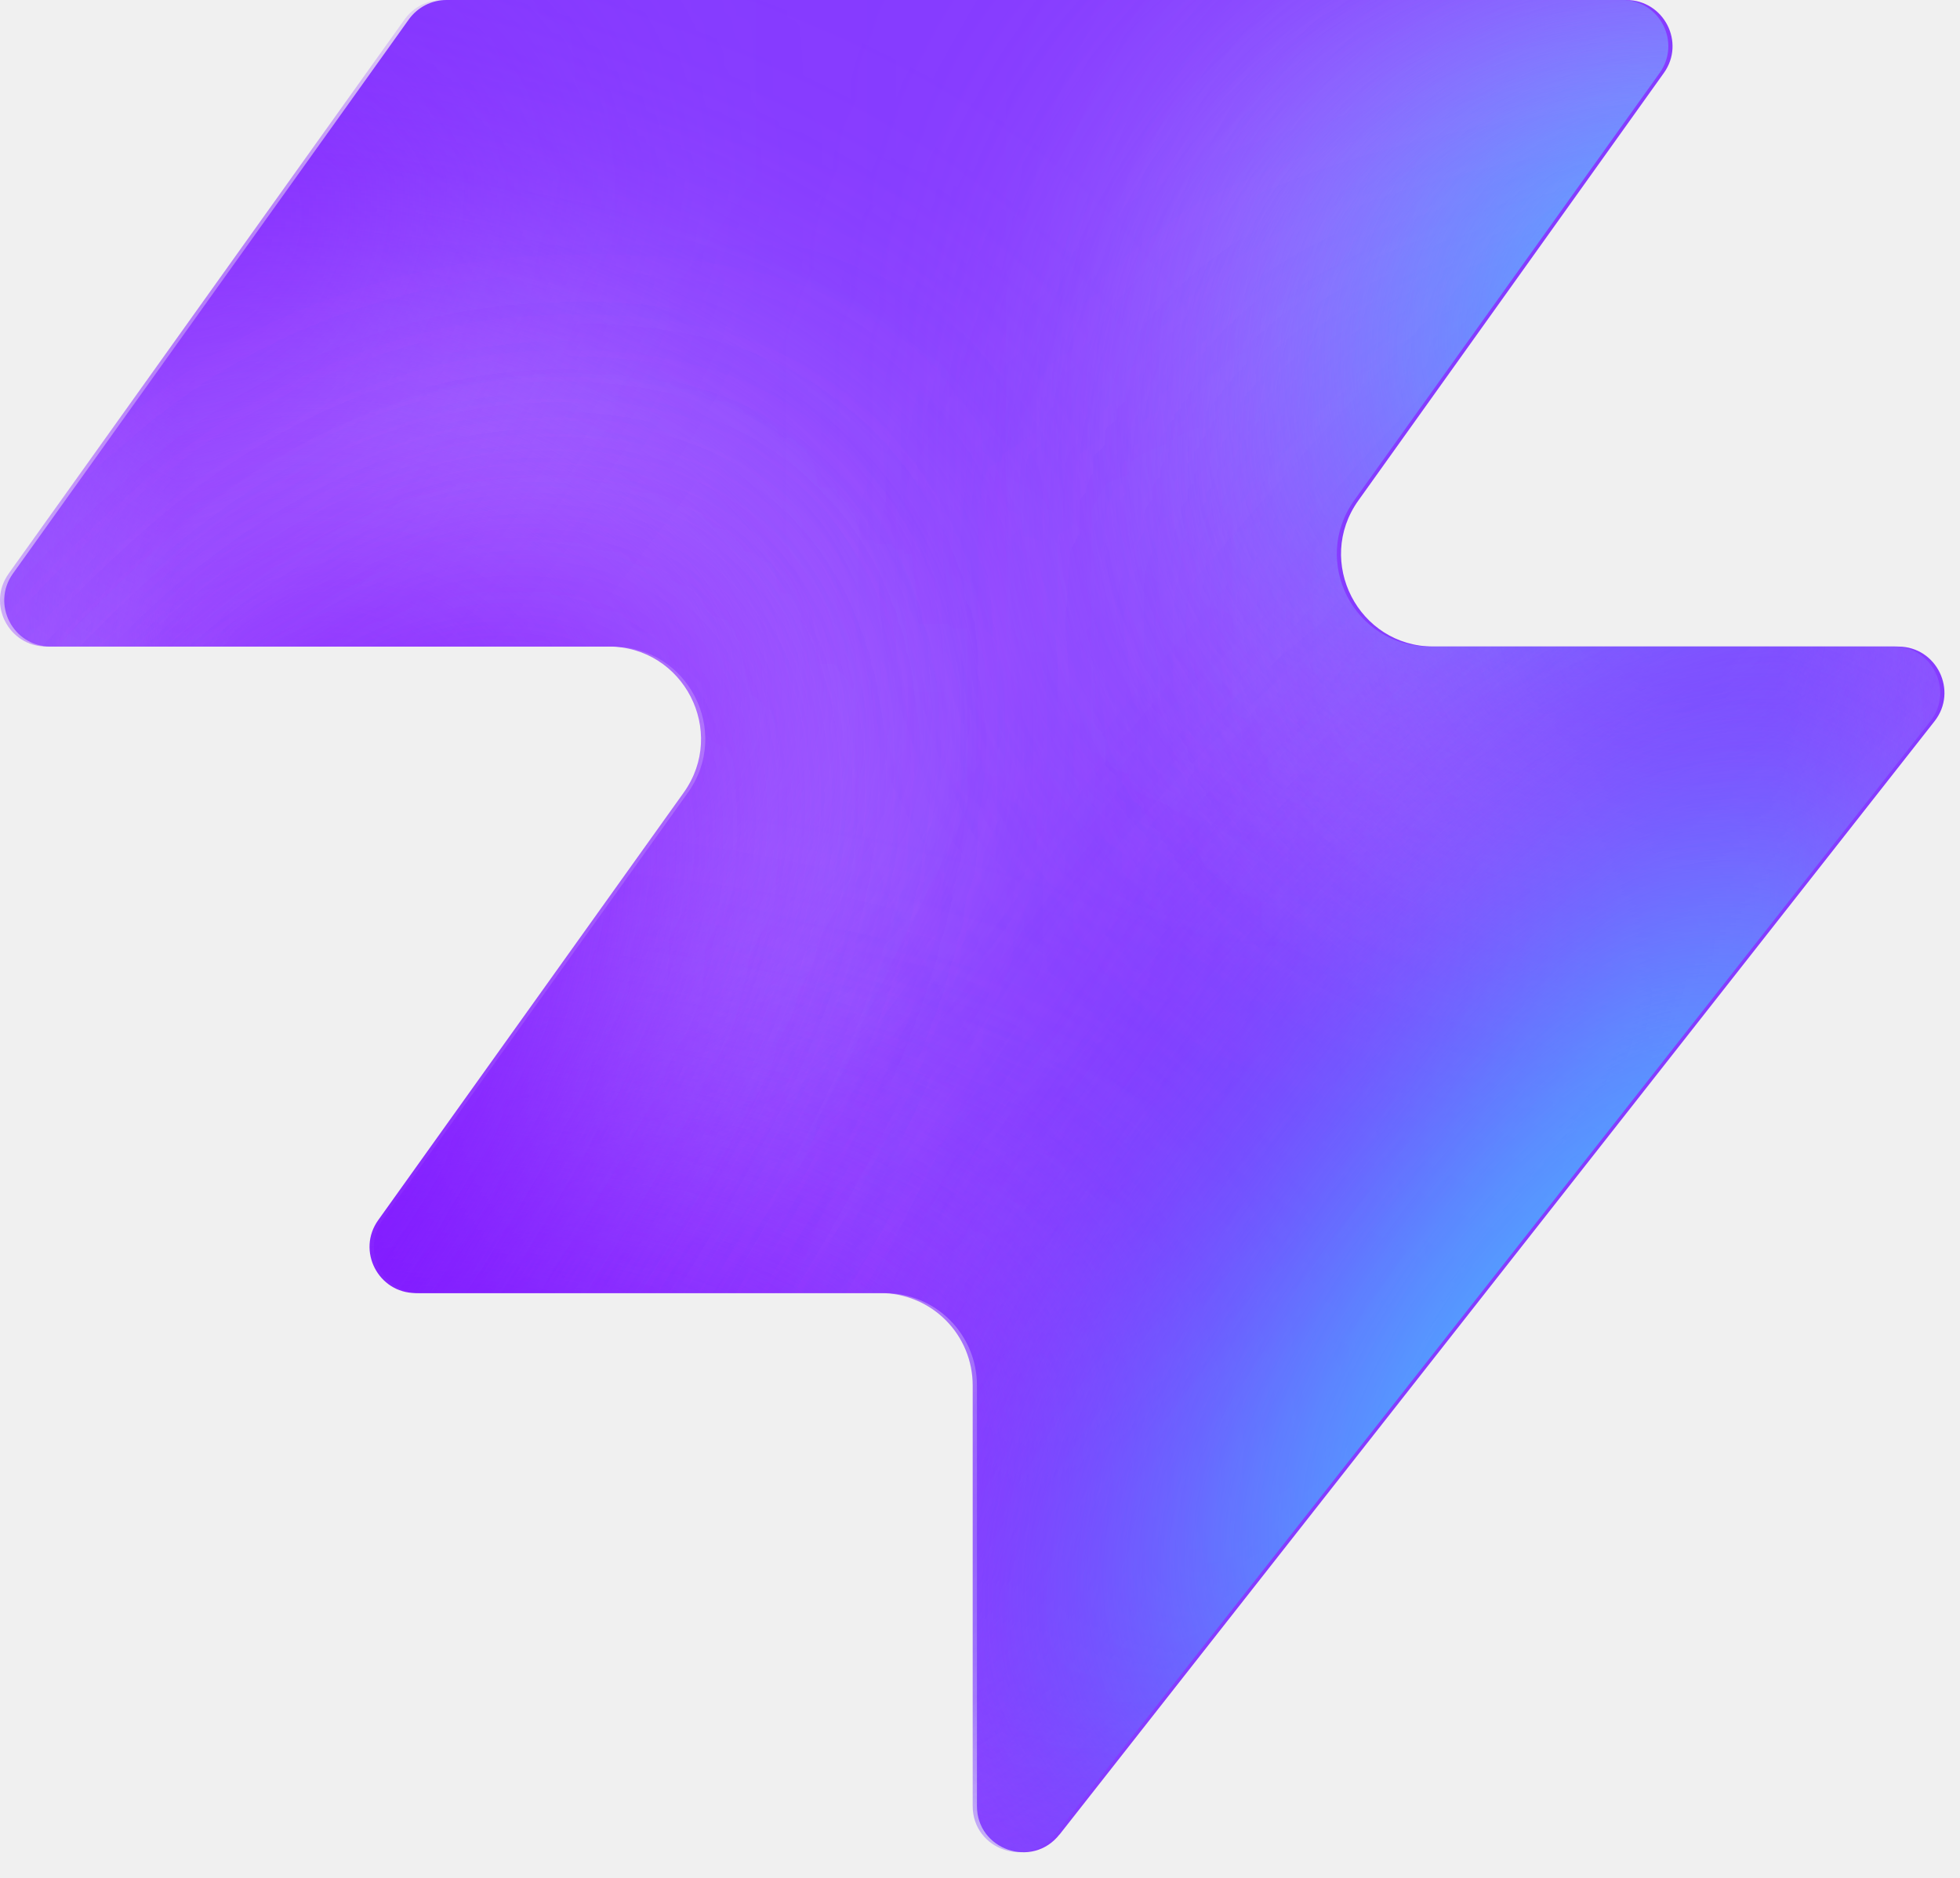
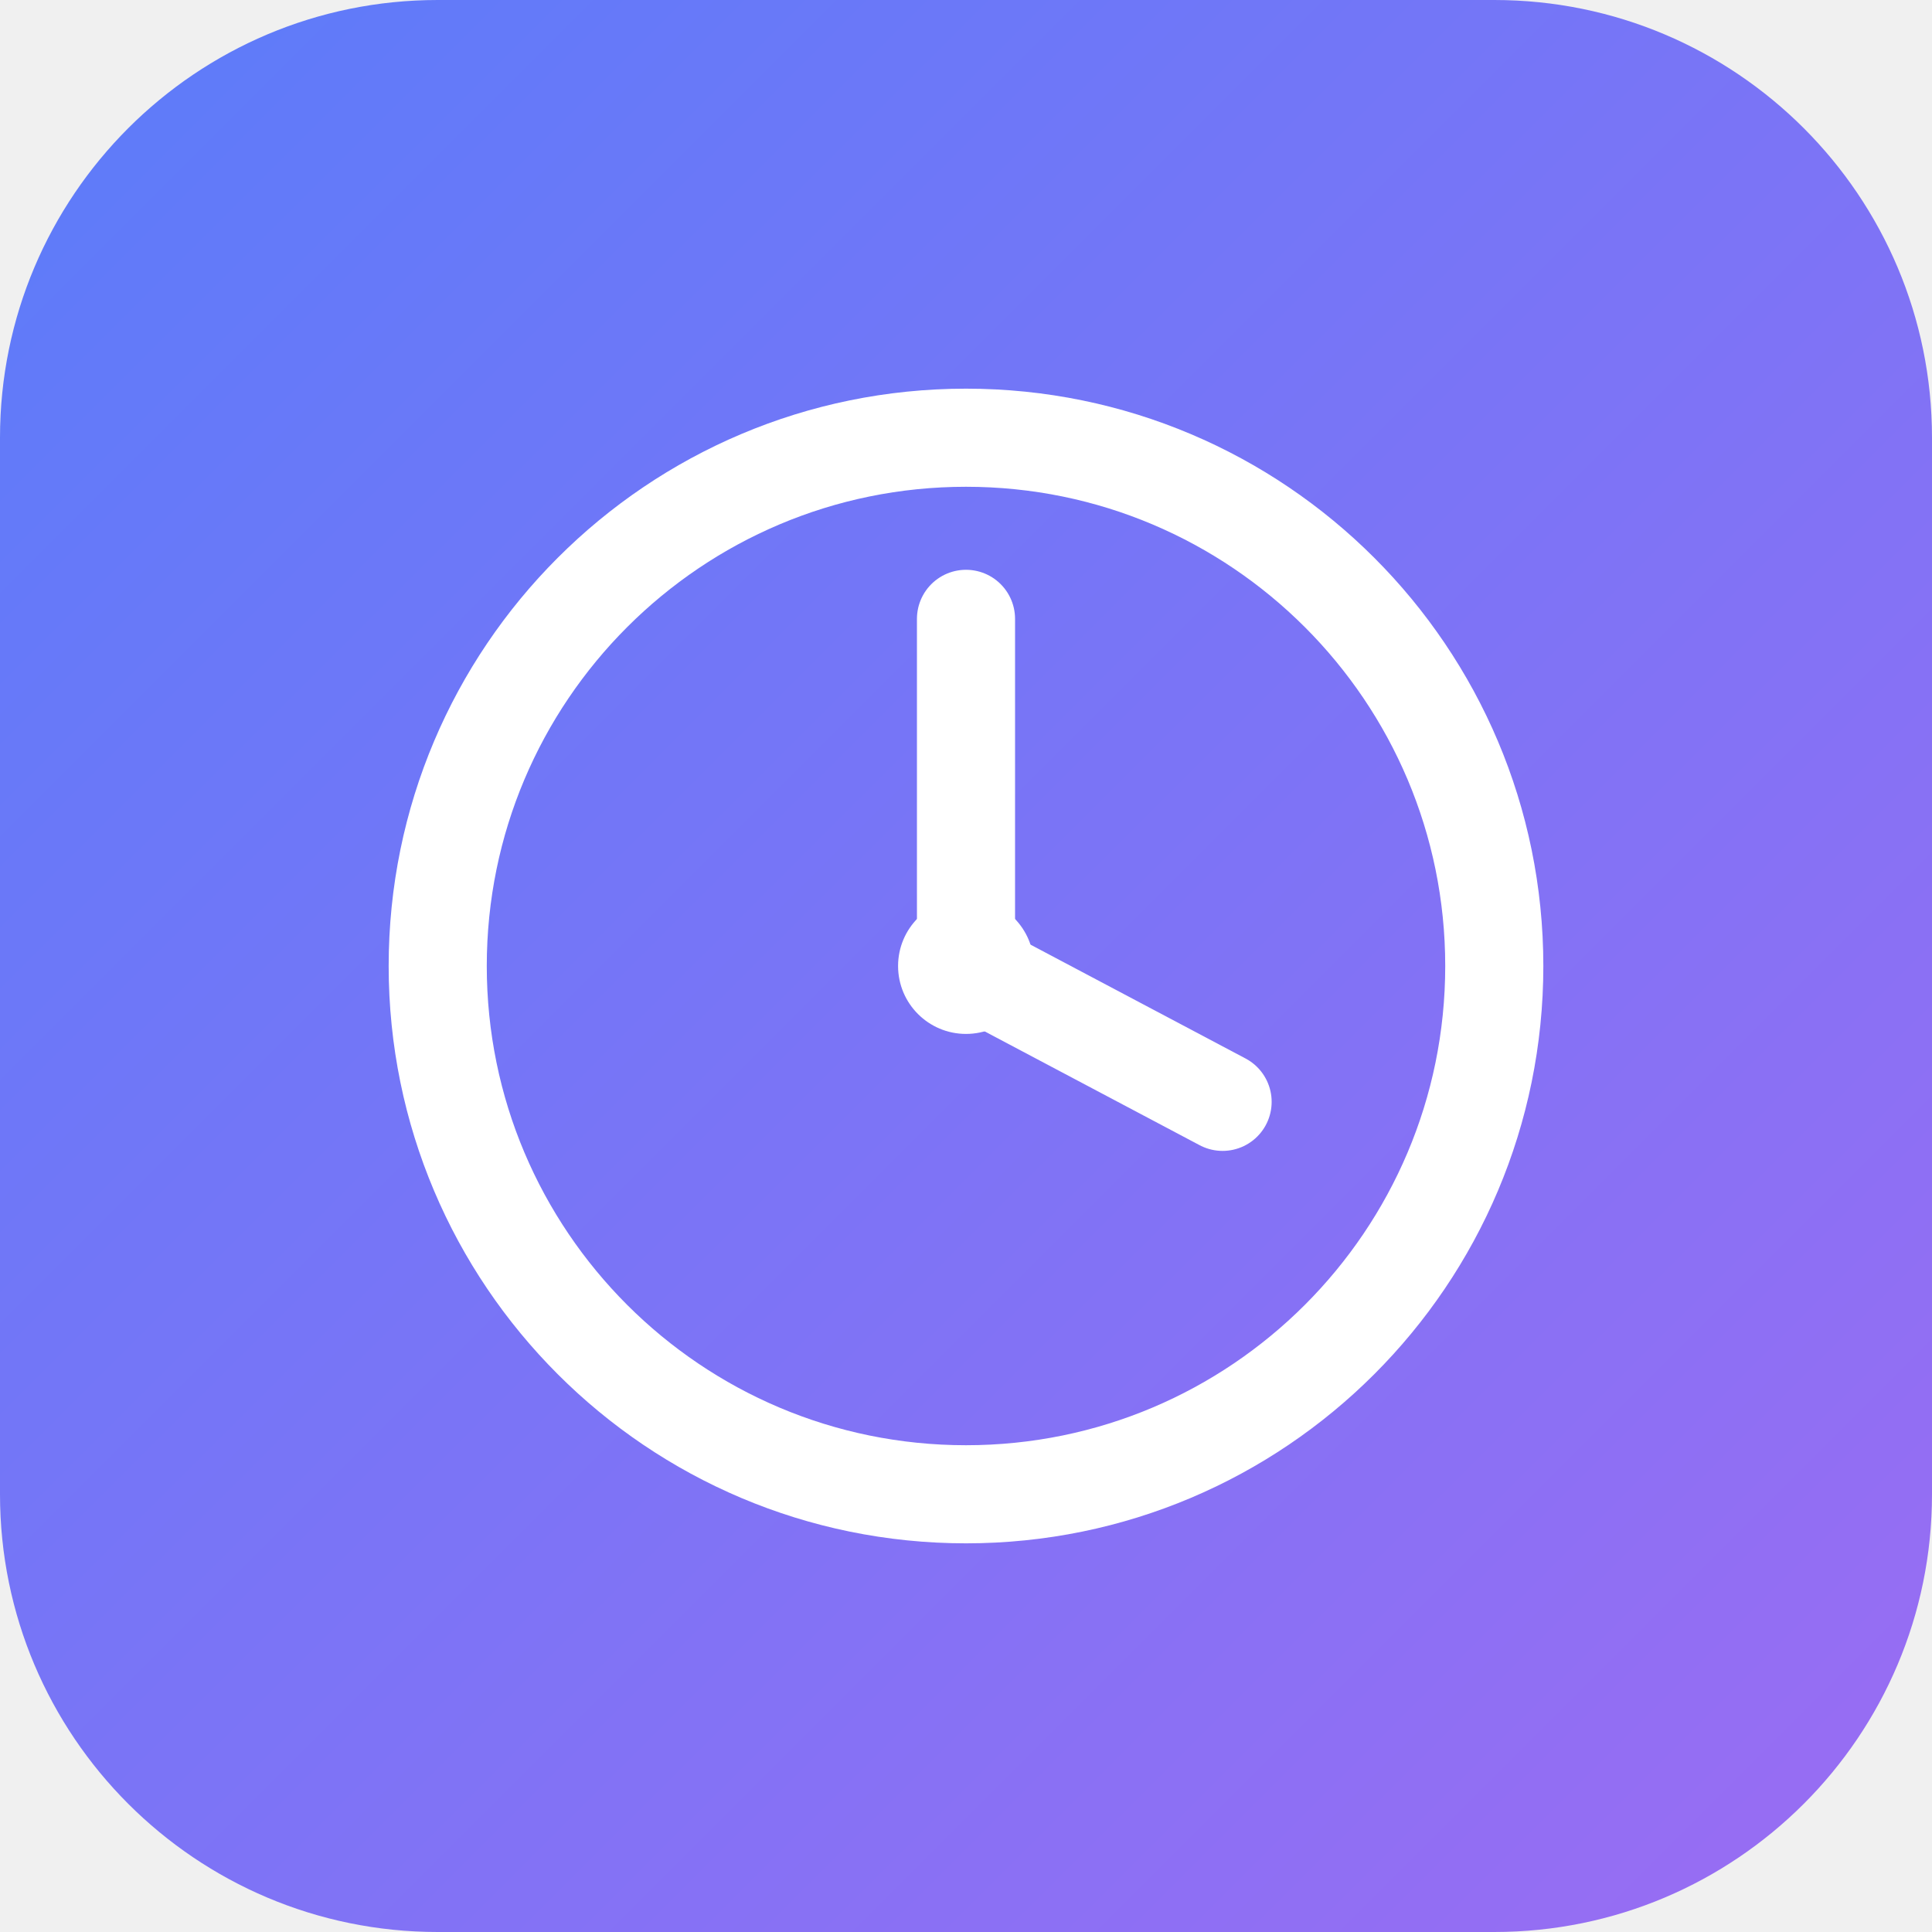
- <svg xmlns="http://www.w3.org/2000/svg" width="48" height="46" fill="none" viewBox="0 0 48 46">
-   <path fill="#863bff" d="M25.946 44.938c-.664.845-2.021.375-2.021-.698V33.937a2.26 2.26 0 0 0-2.262-2.262H10.287c-.92 0-1.456-1.04-.92-1.788l7.48-10.471c1.07-1.497 0-3.578-1.842-3.578H1.237c-.92 0-1.456-1.04-.92-1.788L10.013.474c.214-.297.556-.474.92-.474h28.894c.92 0 1.456 1.04.92 1.788l-7.48 10.471c-1.07 1.498 0 3.579 1.842 3.579h11.377c.943 0 1.473 1.088.89 1.83L25.947 44.94z" style="fill:#863bff;fill:color(display-p3 .525 .23 1);fill-opacity:1" />
-   <mask id="a" width="48" height="46" x="0" y="0" maskUnits="userSpaceOnUse" style="mask-type:alpha">
-     <path fill="#000" d="M25.842 44.938c-.664.844-2.021.375-2.021-.698V33.937a2.26 2.26 0 0 0-2.262-2.262H10.183c-.92 0-1.456-1.04-.92-1.788l7.48-10.471c1.07-1.498 0-3.579-1.842-3.579H1.133c-.92 0-1.456-1.04-.92-1.787L9.91.473c.214-.297.556-.474.92-.474h28.894c.92 0 1.456 1.04.92 1.788l-7.48 10.471c-1.07 1.498 0 3.578 1.842 3.578h11.377c.943 0 1.473 1.088.89 1.832L25.843 44.94z" style="fill:#000;fill-opacity:1" />
-   </mask>
-   <g mask="url(#a)">
-     <g filter="url(#b)">
-       <ellipse cx="5.508" cy="14.704" fill="#ede6ff" rx="5.508" ry="14.704" style="fill:#ede6ff;fill:color(display-p3 .927 .903 1);fill-opacity:1" transform="matrix(.00324 1 1 -.00324 -4.47 31.516)" />
-     </g>
-     <g filter="url(#c)">
-       <ellipse cx="10.399" cy="29.851" fill="#ede6ff" rx="10.399" ry="29.851" style="fill:#ede6ff;fill:color(display-p3 .927 .903 1);fill-opacity:1" transform="matrix(.00324 1 1 -.00324 -39.328 7.883)" />
-     </g>
-     <g filter="url(#d)">
-       <ellipse cx="5.508" cy="30.487" fill="#7e14ff" rx="5.508" ry="30.487" style="fill:#7e14ff;fill:color(display-p3 .492 .077 1);fill-opacity:1" transform="rotate(89.814 -25.913 -14.639)scale(1 -1)" />
-     </g>
-     <g filter="url(#e)">
-       <ellipse cx="5.508" cy="30.599" fill="#7e14ff" rx="5.508" ry="30.599" style="fill:#7e14ff;fill:color(display-p3 .492 .077 1);fill-opacity:1" transform="rotate(89.814 -32.644 -3.334)scale(1 -1)" />
-     </g>
-     <g filter="url(#f)">
-       <ellipse cx="5.508" cy="30.599" fill="#7e14ff" rx="5.508" ry="30.599" style="fill:#7e14ff;fill:color(display-p3 .492 .077 1);fill-opacity:1" transform="matrix(.00324 1 1 -.00324 -34.34 30.47)" />
-     </g>
-     <g filter="url(#g)">
-       <ellipse cx="14.072" cy="22.078" fill="#ede6ff" rx="14.072" ry="22.078" style="fill:#ede6ff;fill:color(display-p3 .927 .903 1);fill-opacity:1" transform="rotate(93.35 24.506 48.493)scale(-1 1)" />
-     </g>
-     <g filter="url(#h)">
-       <ellipse cx="3.47" cy="21.501" fill="#7e14ff" rx="3.47" ry="21.501" style="fill:#7e14ff;fill:color(display-p3 .492 .077 1);fill-opacity:1" transform="rotate(89.009 28.708 47.59)scale(-1 1)" />
-     </g>
-     <g filter="url(#i)">
-       <ellipse cx="3.47" cy="21.501" fill="#7e14ff" rx="3.47" ry="21.501" style="fill:#7e14ff;fill:color(display-p3 .492 .077 1);fill-opacity:1" transform="rotate(89.009 28.708 47.59)scale(-1 1)" />
-     </g>
-     <g filter="url(#j)">
-       <ellipse cx=".387" cy="8.972" fill="#7e14ff" rx="4.407" ry="29.108" style="fill:#7e14ff;fill:color(display-p3 .492 .077 1);fill-opacity:1" transform="rotate(39.51 .387 8.972)" />
-     </g>
-     <g filter="url(#k)">
-       <ellipse cx="47.523" cy="-6.092" fill="#7e14ff" rx="4.407" ry="29.108" style="fill:#7e14ff;fill:color(display-p3 .492 .077 1);fill-opacity:1" transform="rotate(37.892 47.523 -6.092)" />
-     </g>
-     <g filter="url(#l)">
-       <ellipse cx="41.412" cy="6.333" fill="#47bfff" rx="5.971" ry="9.665" style="fill:#47bfff;fill:color(display-p3 .28 .748 1);fill-opacity:1" transform="rotate(37.892 41.412 6.333)" />
-     </g>
-     <g filter="url(#m)">
-       <ellipse cx="-1.879" cy="38.332" fill="#7e14ff" rx="4.407" ry="29.108" style="fill:#7e14ff;fill:color(display-p3 .492 .077 1);fill-opacity:1" transform="rotate(37.892 -1.88 38.332)" />
-     </g>
-     <g filter="url(#n)">
-       <ellipse cx="-1.879" cy="38.332" fill="#7e14ff" rx="4.407" ry="29.108" style="fill:#7e14ff;fill:color(display-p3 .492 .077 1);fill-opacity:1" transform="rotate(37.892 -1.88 38.332)" />
-     </g>
-     <g filter="url(#o)">
-       <ellipse cx="35.651" cy="29.907" fill="#7e14ff" rx="4.407" ry="29.108" style="fill:#7e14ff;fill:color(display-p3 .492 .077 1);fill-opacity:1" transform="rotate(37.892 35.651 29.907)" />
-     </g>
-     <g filter="url(#p)">
-       <ellipse cx="38.418" cy="32.4" fill="#47bfff" rx="5.971" ry="15.297" style="fill:#47bfff;fill:color(display-p3 .28 .748 1);fill-opacity:1" transform="rotate(37.892 38.418 32.4)" />
-     </g>
-   </g>
+ <svg xmlns="http://www.w3.org/2000/svg" width="512" height="512" viewBox="0 0 512 512">
  <defs>
-     <filter id="b" width="60.045" height="41.654" x="-19.77" y="16.149" color-interpolation-filters="sRGB" filterUnits="userSpaceOnUse">
-       <feFlood flood-opacity="0" result="BackgroundImageFix" />
-       <feBlend in="SourceGraphic" in2="BackgroundImageFix" result="shape" />
-       <feGaussianBlur result="effect1_foregroundBlur_2002_17158" stdDeviation="7.659" />
-     </filter>
-     <filter id="c" width="90.34" height="51.437" x="-54.613" y="-7.533" color-interpolation-filters="sRGB" filterUnits="userSpaceOnUse">
-       <feFlood flood-opacity="0" result="BackgroundImageFix" />
-       <feBlend in="SourceGraphic" in2="BackgroundImageFix" result="shape" />
-       <feGaussianBlur result="effect1_foregroundBlur_2002_17158" stdDeviation="7.659" />
-     </filter>
-     <filter id="d" width="79.355" height="29.4" x="-49.64" y="2.03" color-interpolation-filters="sRGB" filterUnits="userSpaceOnUse">
-       <feFlood flood-opacity="0" result="BackgroundImageFix" />
-       <feBlend in="SourceGraphic" in2="BackgroundImageFix" result="shape" />
-       <feGaussianBlur result="effect1_foregroundBlur_2002_17158" stdDeviation="4.596" />
-     </filter>
-     <filter id="e" width="79.579" height="29.4" x="-45.045" y="20.029" color-interpolation-filters="sRGB" filterUnits="userSpaceOnUse">
-       <feFlood flood-opacity="0" result="BackgroundImageFix" />
-       <feBlend in="SourceGraphic" in2="BackgroundImageFix" result="shape" />
-       <feGaussianBlur result="effect1_foregroundBlur_2002_17158" stdDeviation="4.596" />
-     </filter>
-     <filter id="f" width="79.579" height="29.4" x="-43.513" y="21.178" color-interpolation-filters="sRGB" filterUnits="userSpaceOnUse">
-       <feFlood flood-opacity="0" result="BackgroundImageFix" />
-       <feBlend in="SourceGraphic" in2="BackgroundImageFix" result="shape" />
-       <feGaussianBlur result="effect1_foregroundBlur_2002_17158" stdDeviation="4.596" />
-     </filter>
-     <filter id="g" width="74.749" height="58.852" x="15.756" y="-17.901" color-interpolation-filters="sRGB" filterUnits="userSpaceOnUse">
-       <feFlood flood-opacity="0" result="BackgroundImageFix" />
-       <feBlend in="SourceGraphic" in2="BackgroundImageFix" result="shape" />
-       <feGaussianBlur result="effect1_foregroundBlur_2002_17158" stdDeviation="7.659" />
-     </filter>
-     <filter id="h" width="61.377" height="25.362" x="23.548" y="2.284" color-interpolation-filters="sRGB" filterUnits="userSpaceOnUse">
-       <feFlood flood-opacity="0" result="BackgroundImageFix" />
-       <feBlend in="SourceGraphic" in2="BackgroundImageFix" result="shape" />
-       <feGaussianBlur result="effect1_foregroundBlur_2002_17158" stdDeviation="4.596" />
-     </filter>
-     <filter id="i" width="61.377" height="25.362" x="23.548" y="2.284" color-interpolation-filters="sRGB" filterUnits="userSpaceOnUse">
-       <feFlood flood-opacity="0" result="BackgroundImageFix" />
-       <feBlend in="SourceGraphic" in2="BackgroundImageFix" result="shape" />
-       <feGaussianBlur result="effect1_foregroundBlur_2002_17158" stdDeviation="4.596" />
-     </filter>
-     <filter id="j" width="56.045" height="63.649" x="-27.636" y="-22.853" color-interpolation-filters="sRGB" filterUnits="userSpaceOnUse">
-       <feFlood flood-opacity="0" result="BackgroundImageFix" />
-       <feBlend in="SourceGraphic" in2="BackgroundImageFix" result="shape" />
-       <feGaussianBlur result="effect1_foregroundBlur_2002_17158" stdDeviation="4.596" />
-     </filter>
-     <filter id="k" width="54.814" height="64.646" x="20.116" y="-38.415" color-interpolation-filters="sRGB" filterUnits="userSpaceOnUse">
-       <feFlood flood-opacity="0" result="BackgroundImageFix" />
-       <feBlend in="SourceGraphic" in2="BackgroundImageFix" result="shape" />
-       <feGaussianBlur result="effect1_foregroundBlur_2002_17158" stdDeviation="4.596" />
-     </filter>
-     <filter id="l" width="33.541" height="35.313" x="24.641" y="-11.323" color-interpolation-filters="sRGB" filterUnits="userSpaceOnUse">
-       <feFlood flood-opacity="0" result="BackgroundImageFix" />
-       <feBlend in="SourceGraphic" in2="BackgroundImageFix" result="shape" />
-       <feGaussianBlur result="effect1_foregroundBlur_2002_17158" stdDeviation="4.596" />
-     </filter>
-     <filter id="m" width="54.814" height="64.646" x="-29.286" y="6.009" color-interpolation-filters="sRGB" filterUnits="userSpaceOnUse">
-       <feFlood flood-opacity="0" result="BackgroundImageFix" />
-       <feBlend in="SourceGraphic" in2="BackgroundImageFix" result="shape" />
-       <feGaussianBlur result="effect1_foregroundBlur_2002_17158" stdDeviation="4.596" />
-     </filter>
-     <filter id="n" width="54.814" height="64.646" x="-29.286" y="6.009" color-interpolation-filters="sRGB" filterUnits="userSpaceOnUse">
-       <feFlood flood-opacity="0" result="BackgroundImageFix" />
-       <feBlend in="SourceGraphic" in2="BackgroundImageFix" result="shape" />
-       <feGaussianBlur result="effect1_foregroundBlur_2002_17158" stdDeviation="4.596" />
-     </filter>
-     <filter id="o" width="54.814" height="64.646" x="8.244" y="-2.416" color-interpolation-filters="sRGB" filterUnits="userSpaceOnUse">
-       <feFlood flood-opacity="0" result="BackgroundImageFix" />
-       <feBlend in="SourceGraphic" in2="BackgroundImageFix" result="shape" />
-       <feGaussianBlur result="effect1_foregroundBlur_2002_17158" stdDeviation="4.596" />
-     </filter>
-     <filter id="p" width="39.409" height="43.623" x="18.713" y="10.588" color-interpolation-filters="sRGB" filterUnits="userSpaceOnUse">
-       <feFlood flood-opacity="0" result="BackgroundImageFix" />
-       <feBlend in="SourceGraphic" in2="BackgroundImageFix" result="shape" />
-       <feGaussianBlur result="effect1_foregroundBlur_2002_17158" stdDeviation="4.596" />
-     </filter>
+     <linearGradient id="bg" x1="0" y1="0" x2="1" y2="1">
+       <stop offset="0" stop-color="#5b7cfa" />
+       <stop offset="1" stop-color="#9b6cf2" />
+     </linearGradient>
  </defs>
+   <rect width="512" height="512" rx="116" fill="url(#bg)" />
+   <circle cx="256" cy="256" r="140" fill="none" stroke="#ffffff" stroke-width="26" />
+   <line x1="256" y1="256" x2="256" y2="164" stroke="#ffffff" stroke-width="26" stroke-linecap="round" />
+   <line x1="256" y1="256" x2="324" y2="292" stroke="#ffffff" stroke-width="26" stroke-linecap="round" />
+   <circle cx="256" cy="256" r="18" fill="#ffffff" />
</svg>
